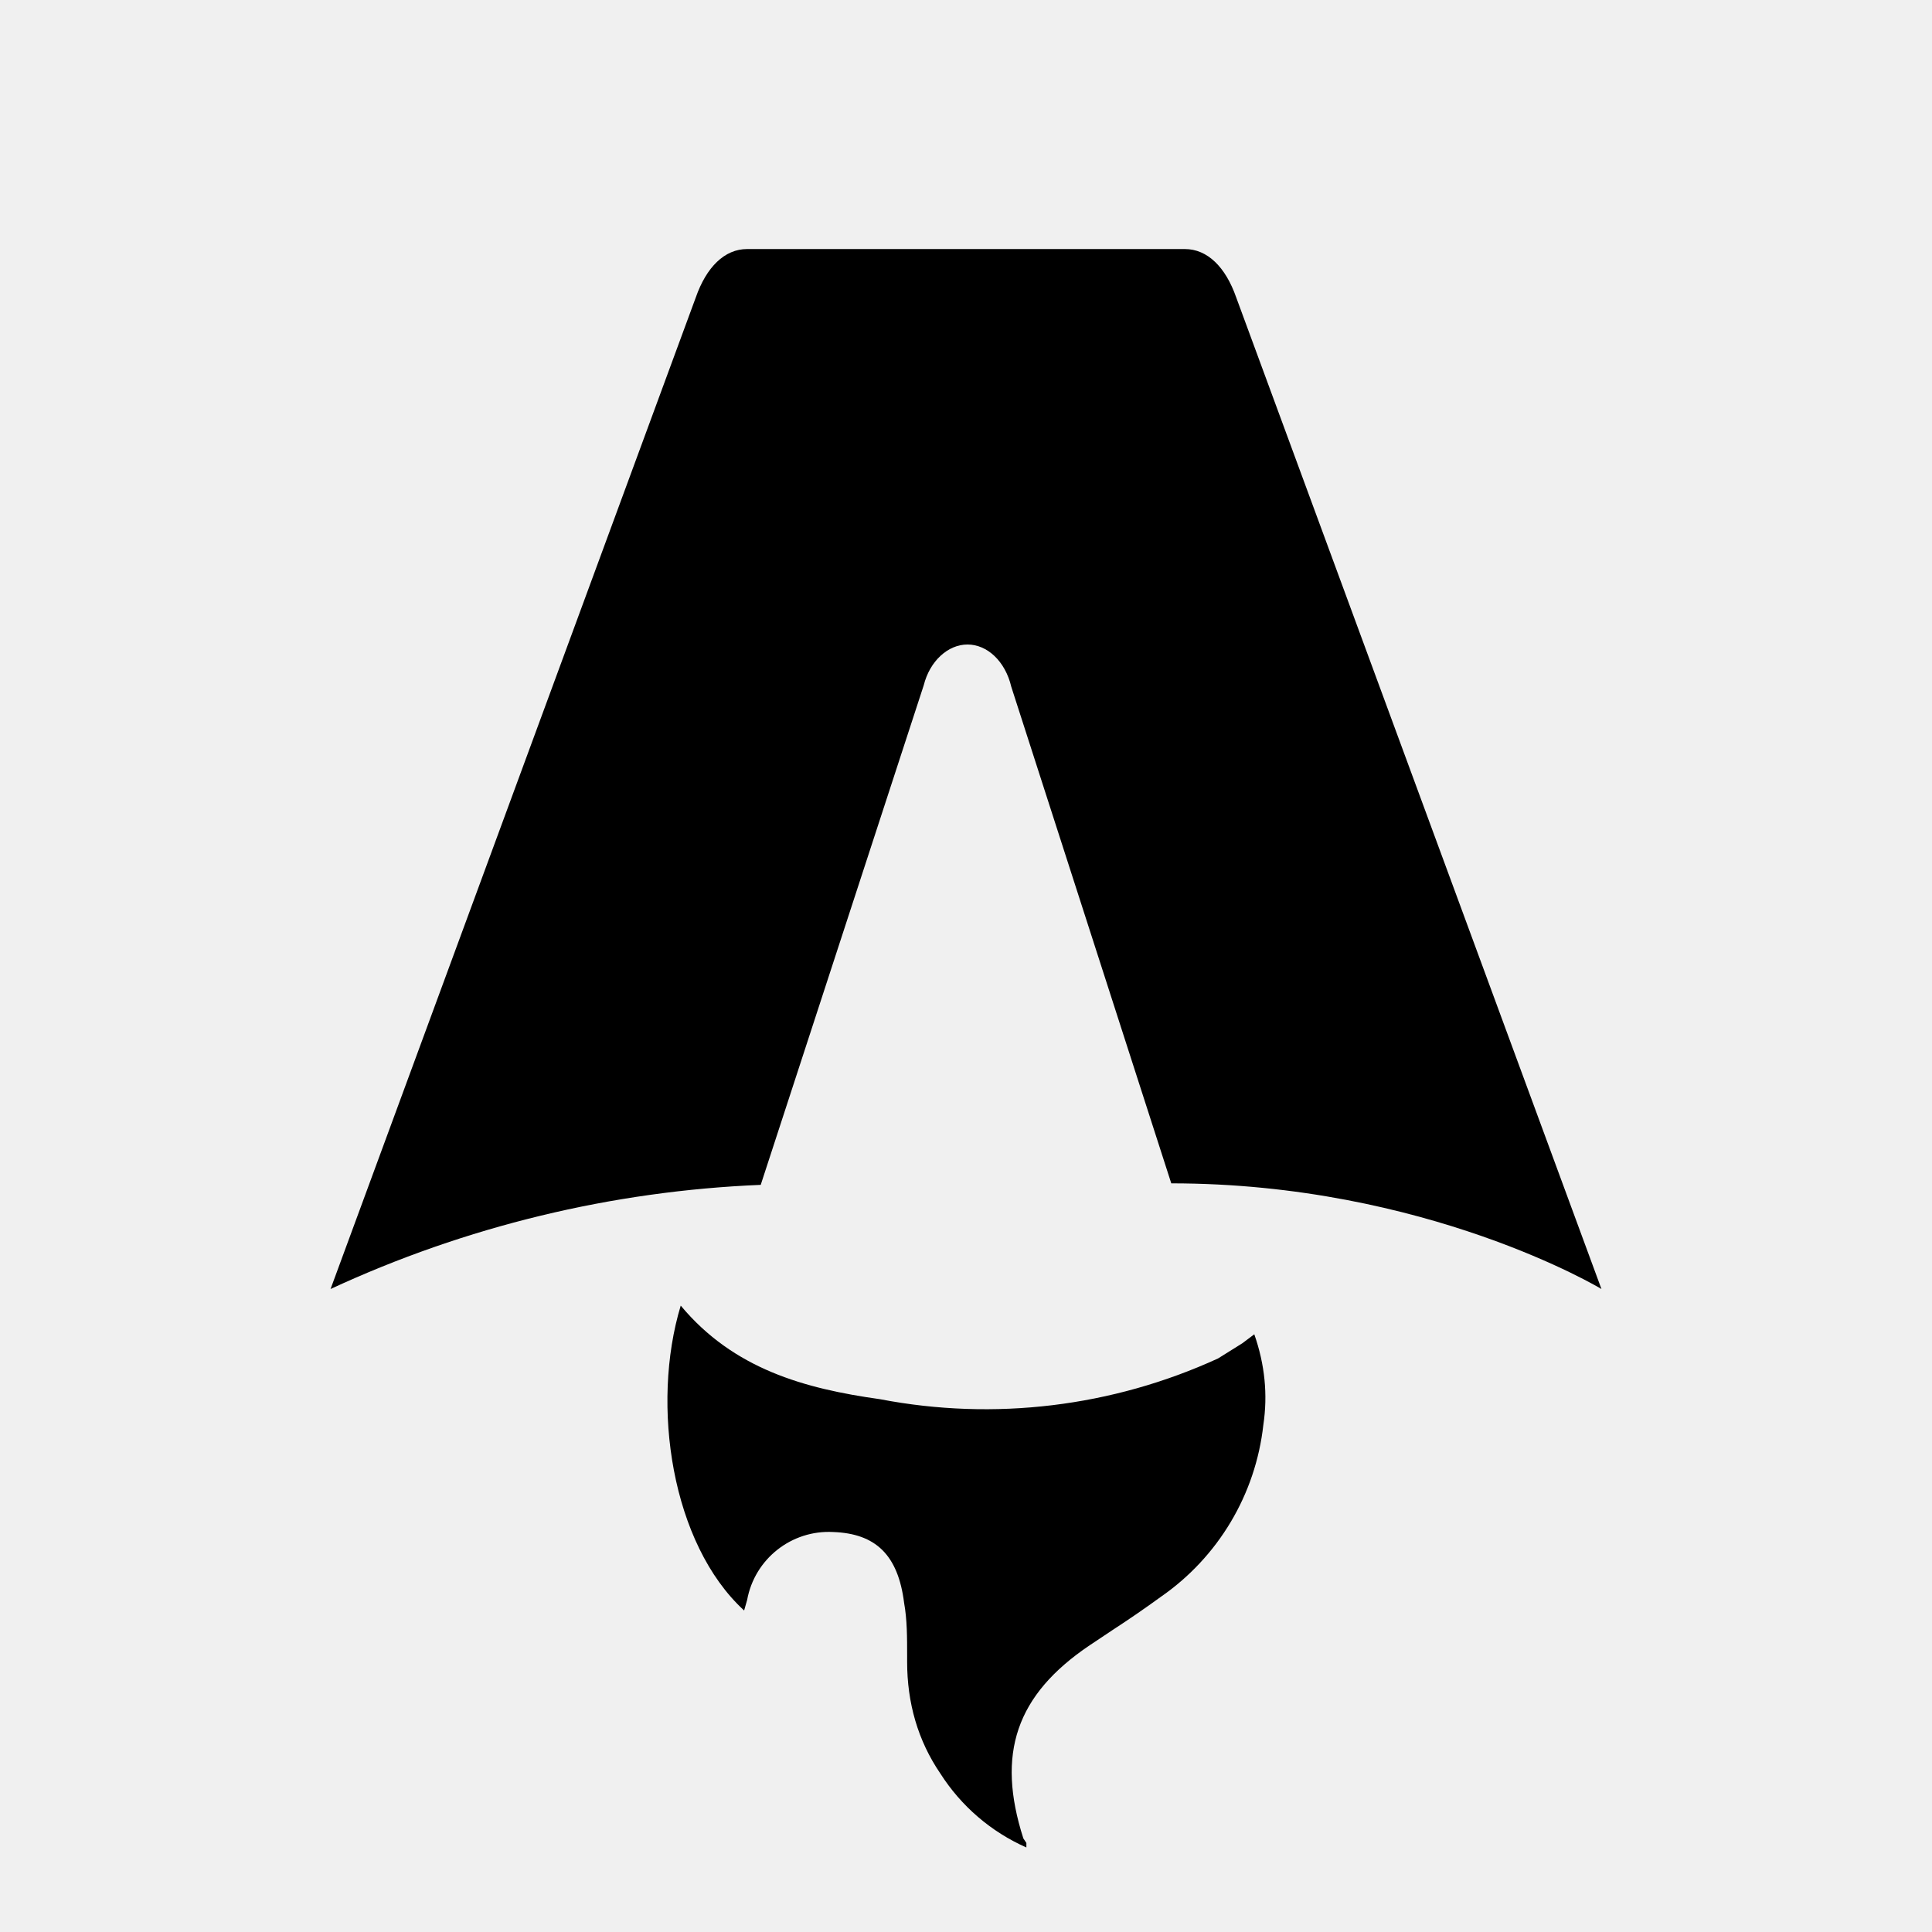
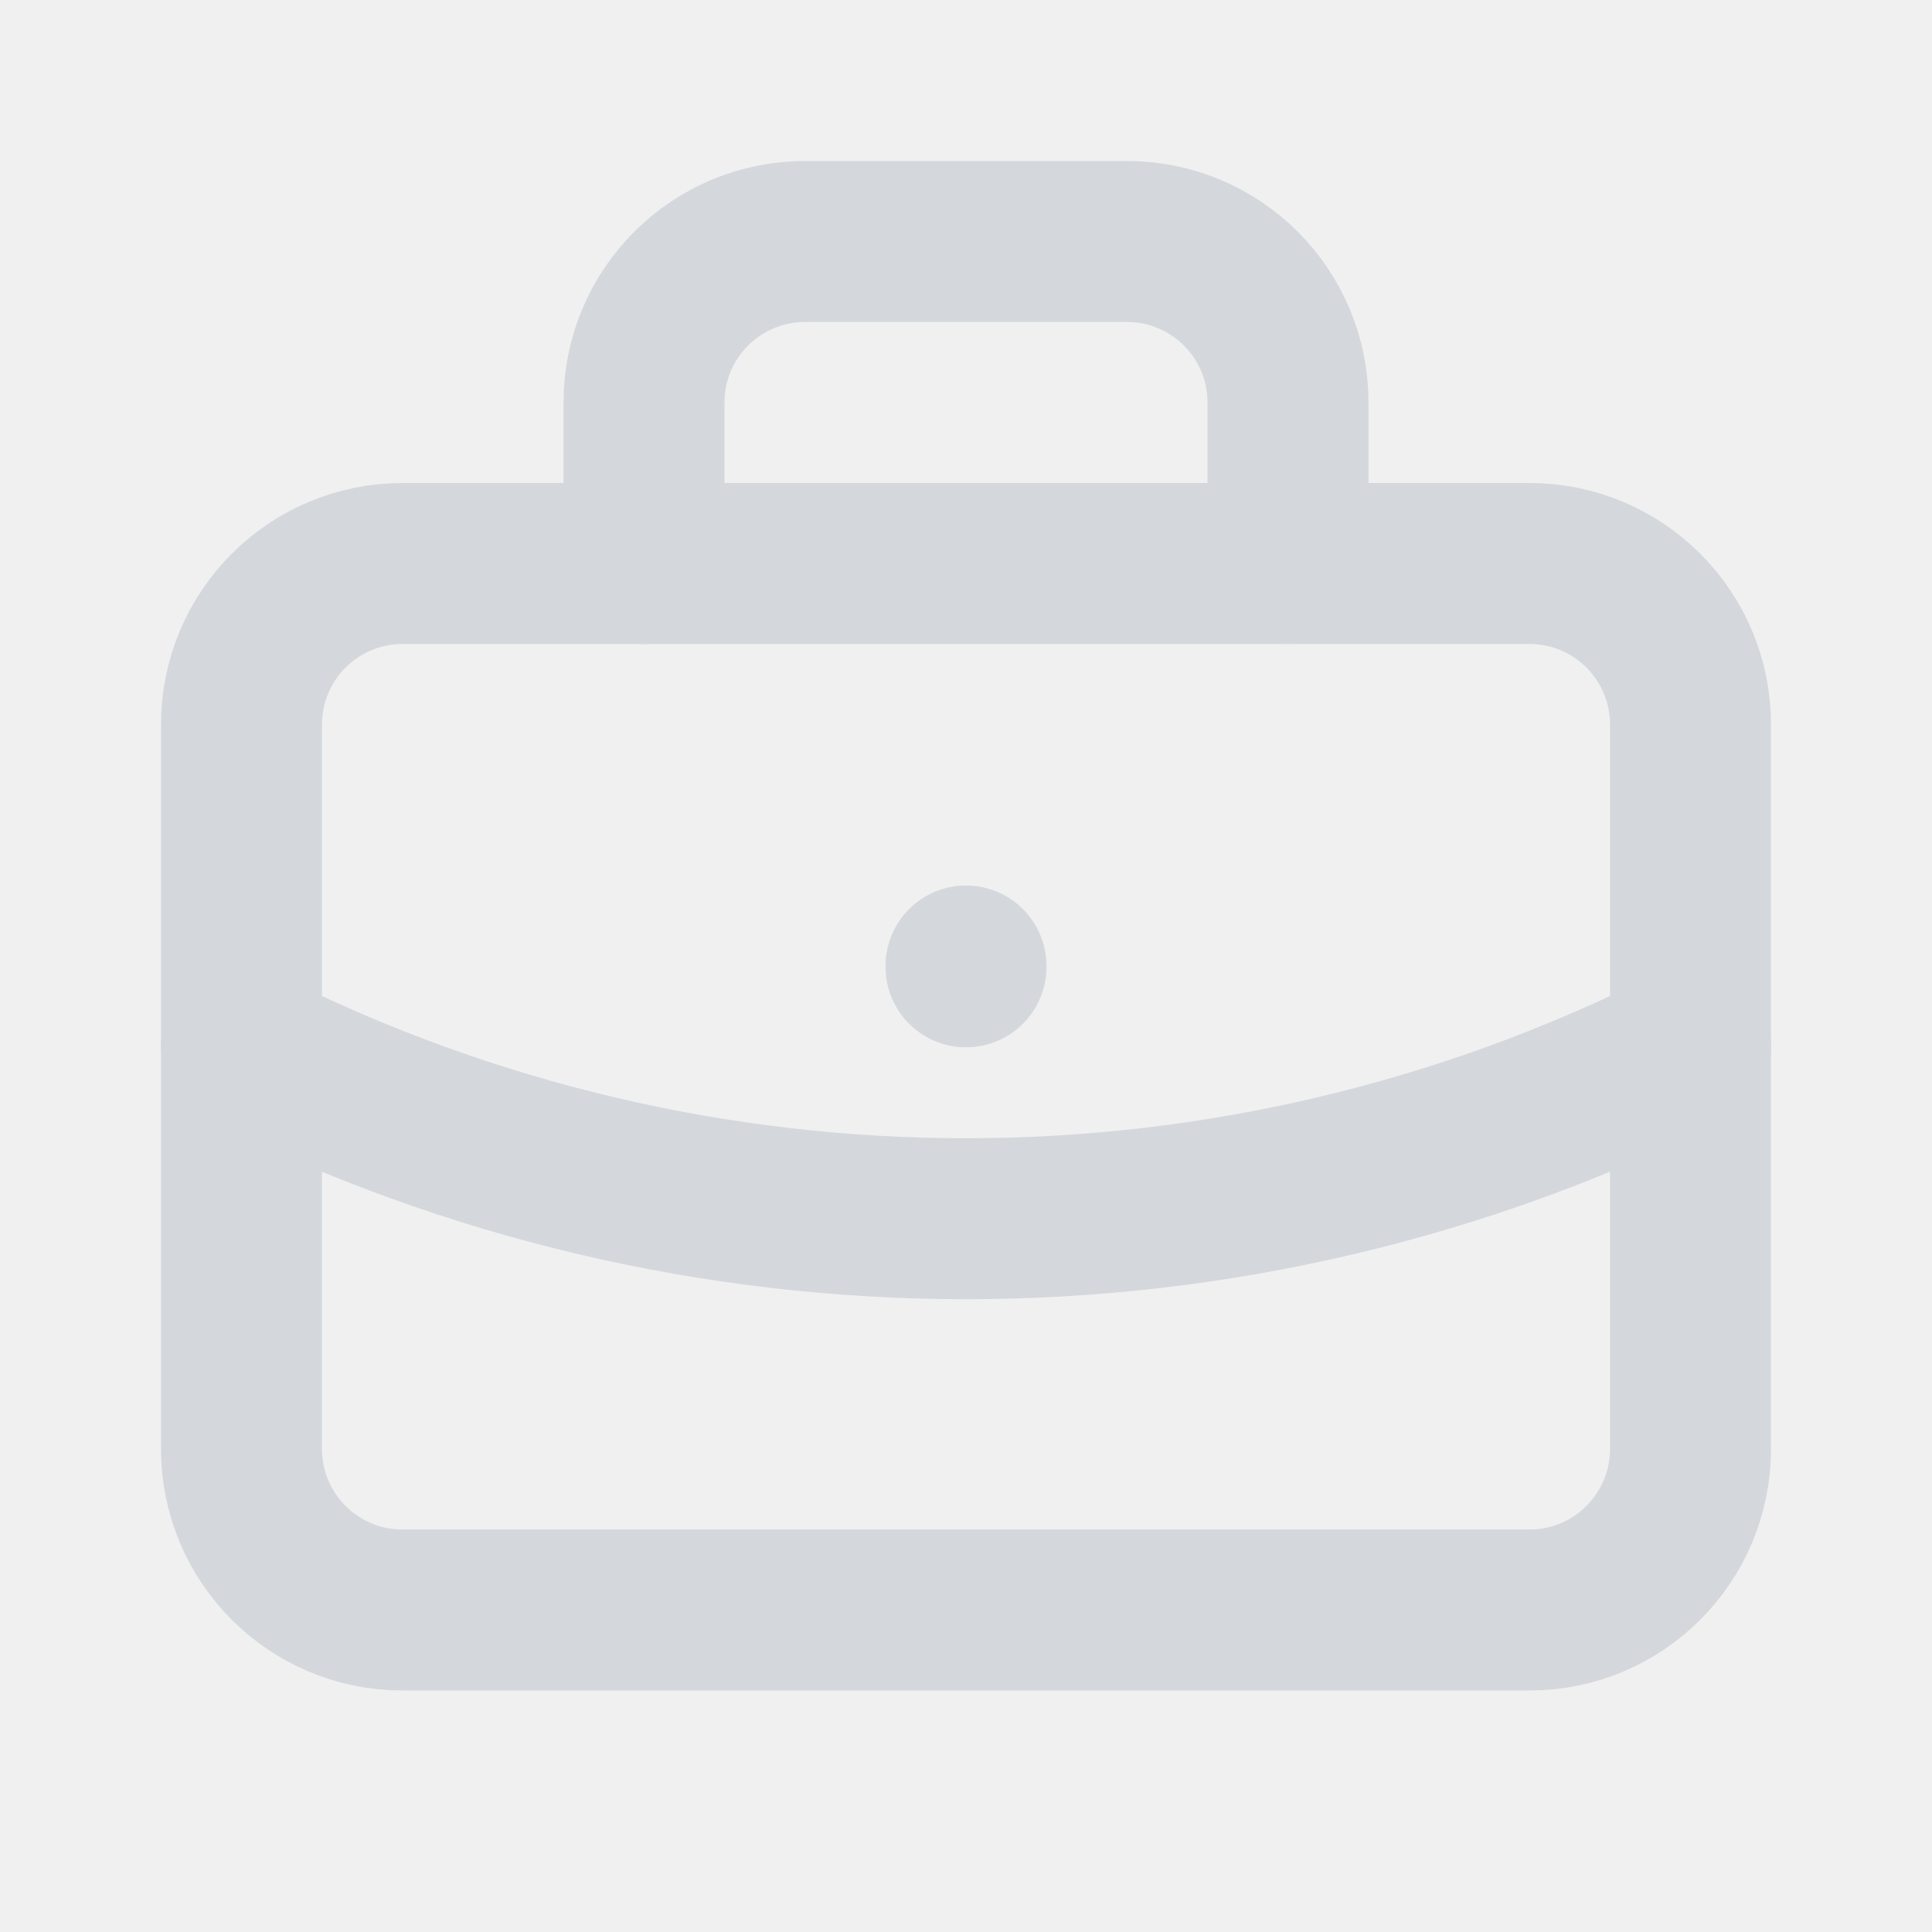
- <svg xmlns="http://www.w3.org/2000/svg" fill="none" viewBox="0 0 128 128">
-   <path d="M50.4 78.5a75.1 75.1 0 0 0-28.5 6.9l24.2-65.7c.7-2 1.9-3.2 3.4-3.2h29c1.5 0 2.7 1.2 3.4 3.2l24.2 65.7s-11.6-7-28.5-7L67 45.5c-.4-1.7-1.6-2.8-2.9-2.8-1.3 0-2.5 1.1-2.9 2.7L50.4 78.5Zm-1.1 28.2Zm-4.2-20.2c-2 6.6-.6 15.8 4.2 20.2a17.5 17.5 0 0 1 .2-.7 5.5 5.5 0 0 1 5.7-4.5c2.8.1 4.3 1.5 4.7 4.7.2 1.1.2 2.3.2 3.5v.4c0 2.7.7 5.2 2.2 7.4a13 13 0 0 0 5.7 4.9v-.3l-.2-.3c-1.8-5.6-.5-9.5 4.4-12.8l1.5-1a73 73 0 0 0 3.2-2.2 16 16 0 0 0 6.8-11.4c.3-2 .1-4-.6-6l-.8.6-1.6 1a37 37 0 0 1-22.4 2.7c-5-.7-9.7-2-13.2-6.2Z" />
-   <style>
-         path { fill: #000; }
-         @media (prefers-color-scheme: dark) {
-             path { fill: #FFF; }
-         }
-     </style>
+ <svg xmlns="http://www.w3.org/2000/svg" height="44" viewBox="0 0 24 24" stroke-width="2" stroke="#D4D8DC" fill="none" stroke-linecap="round" stroke-linejoin="round">
+   <path stroke="none" d="M0 0h24v24H0z" fill="none" />
+   <path d="M3 7m0 2a2 2 0 0 1 2 -2h14a2 2 0 0 1 2 2v9a2 2 0 0 1 -2 2h-14a2 2 0 0 1 -2 -2z" />
+   <path d="M8 7v-2a2 2 0 0 1 2 -2h4a2 2 0 0 1 2 2v2" />
+   <path d="M12 12l0 .01" />
+   <path d="M3 13a20 20 0 0 0 18 0" />
</svg>
